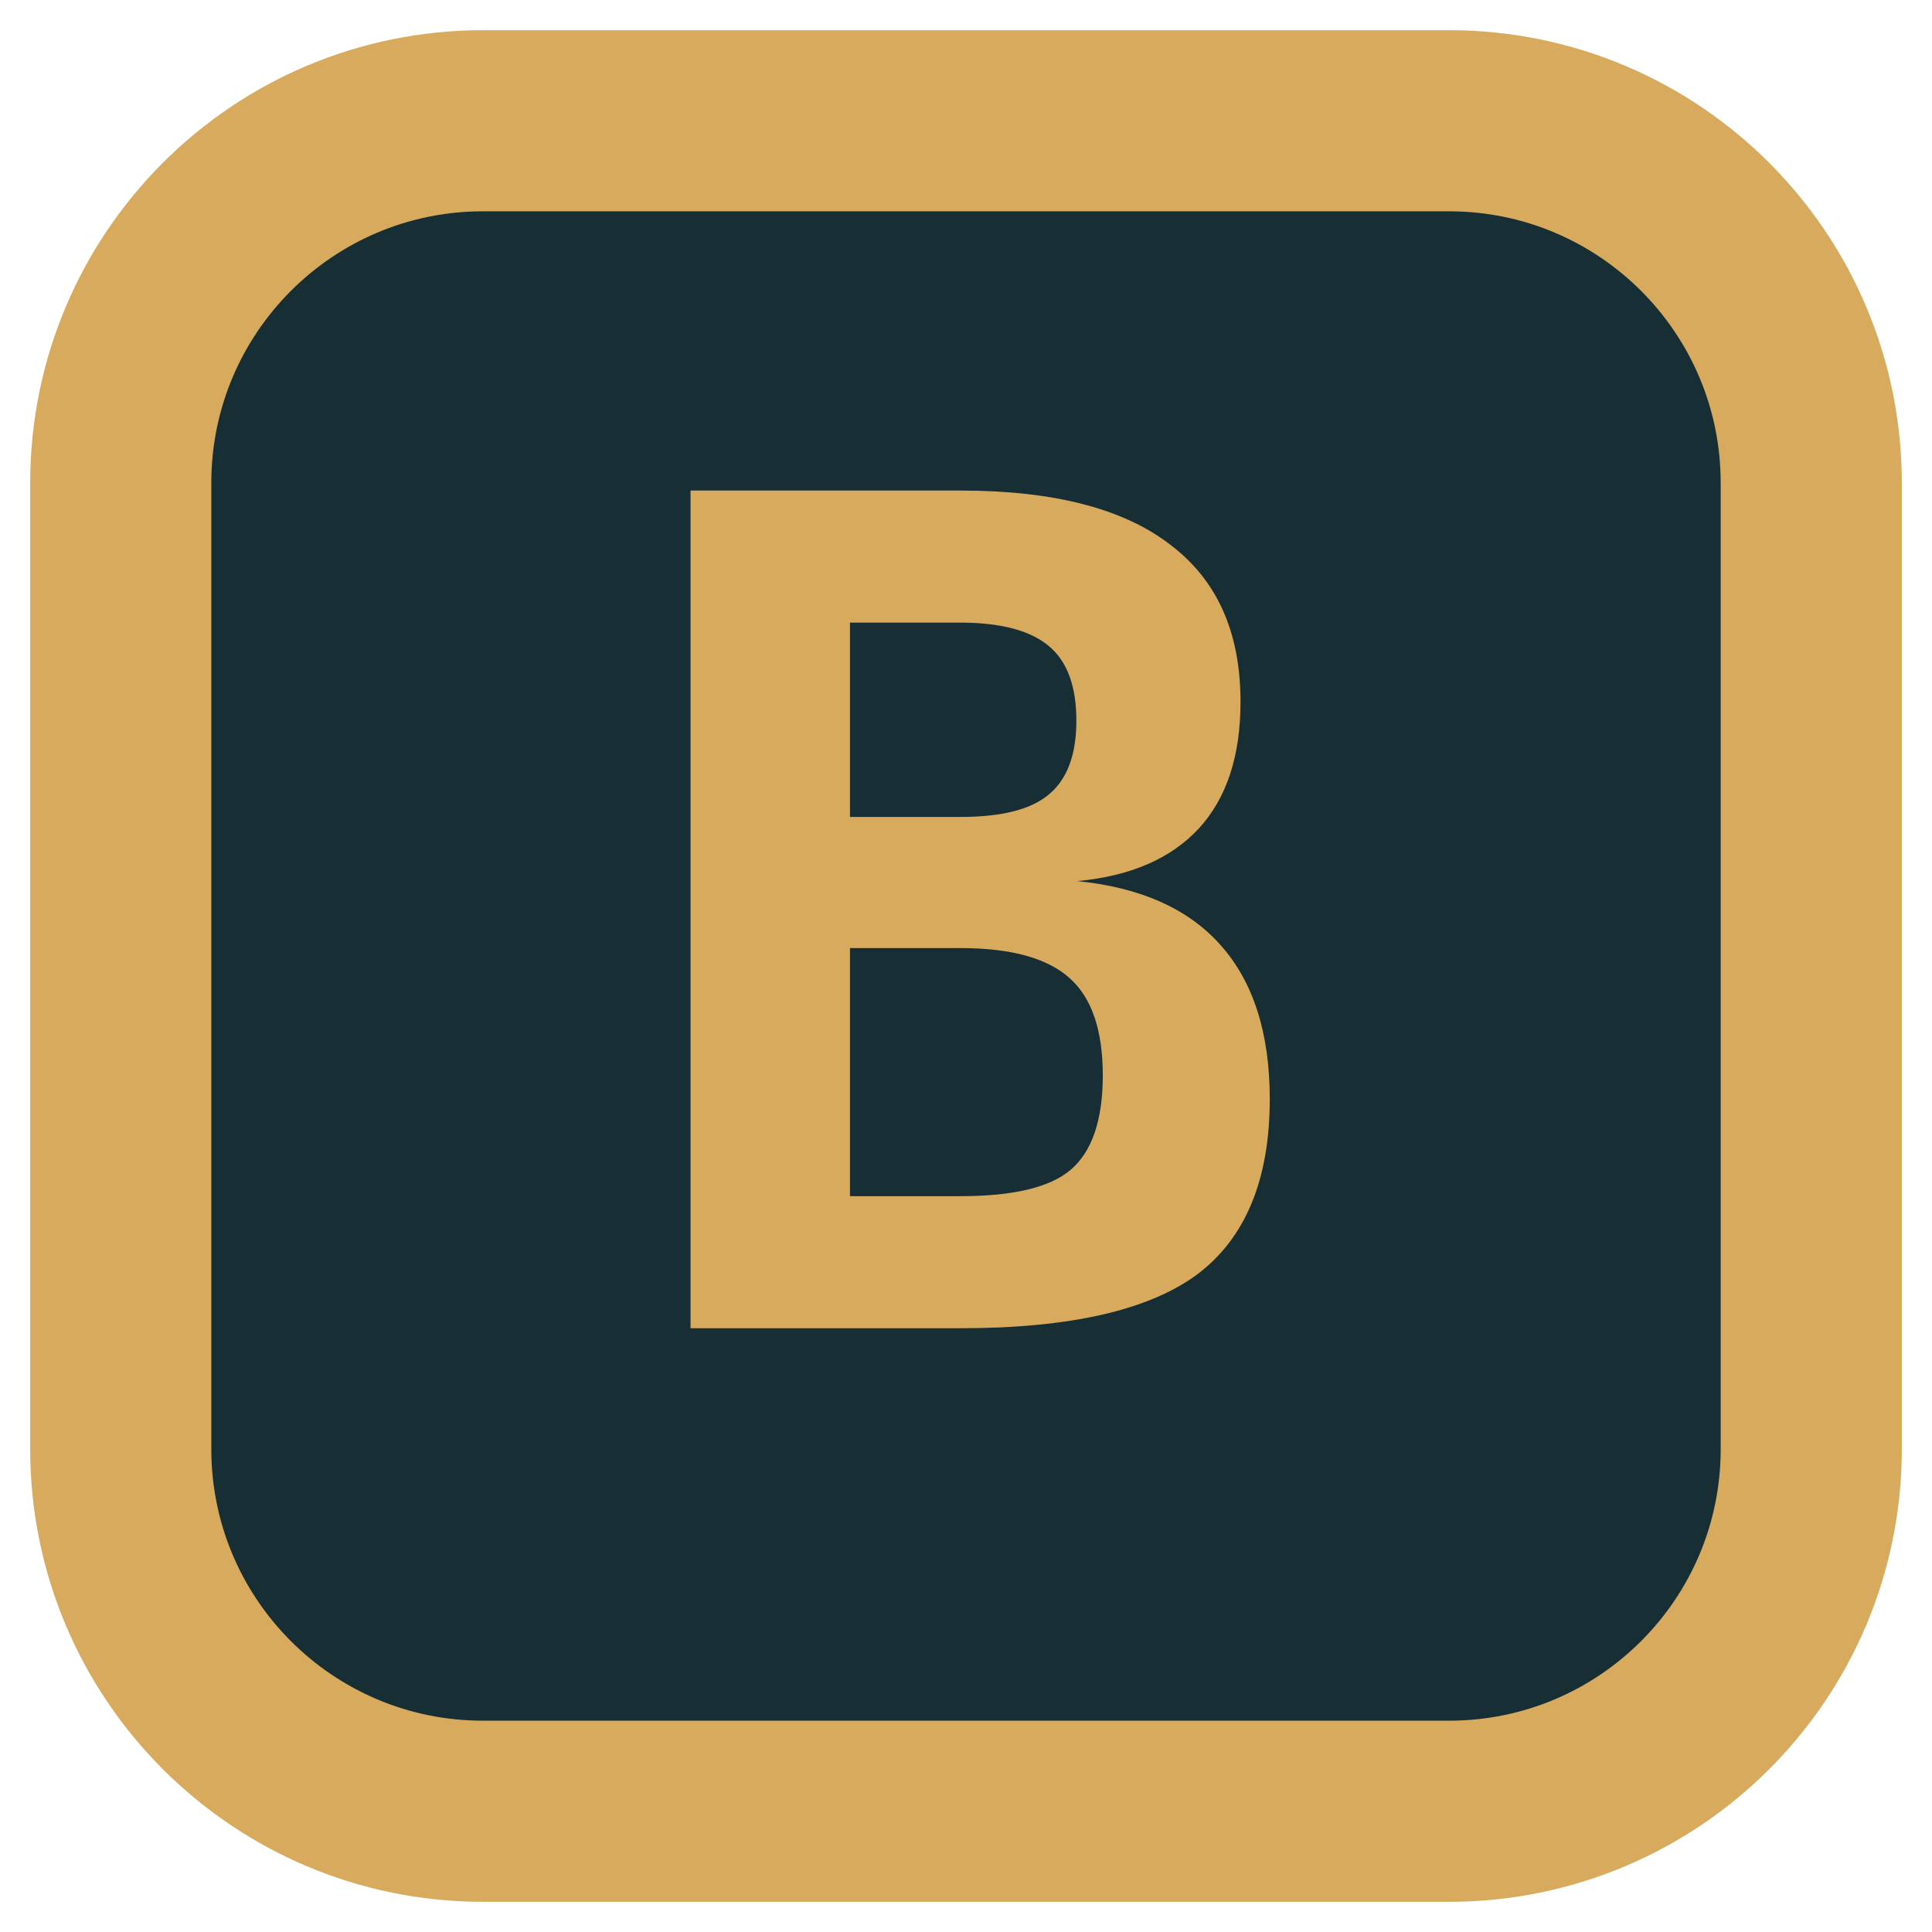
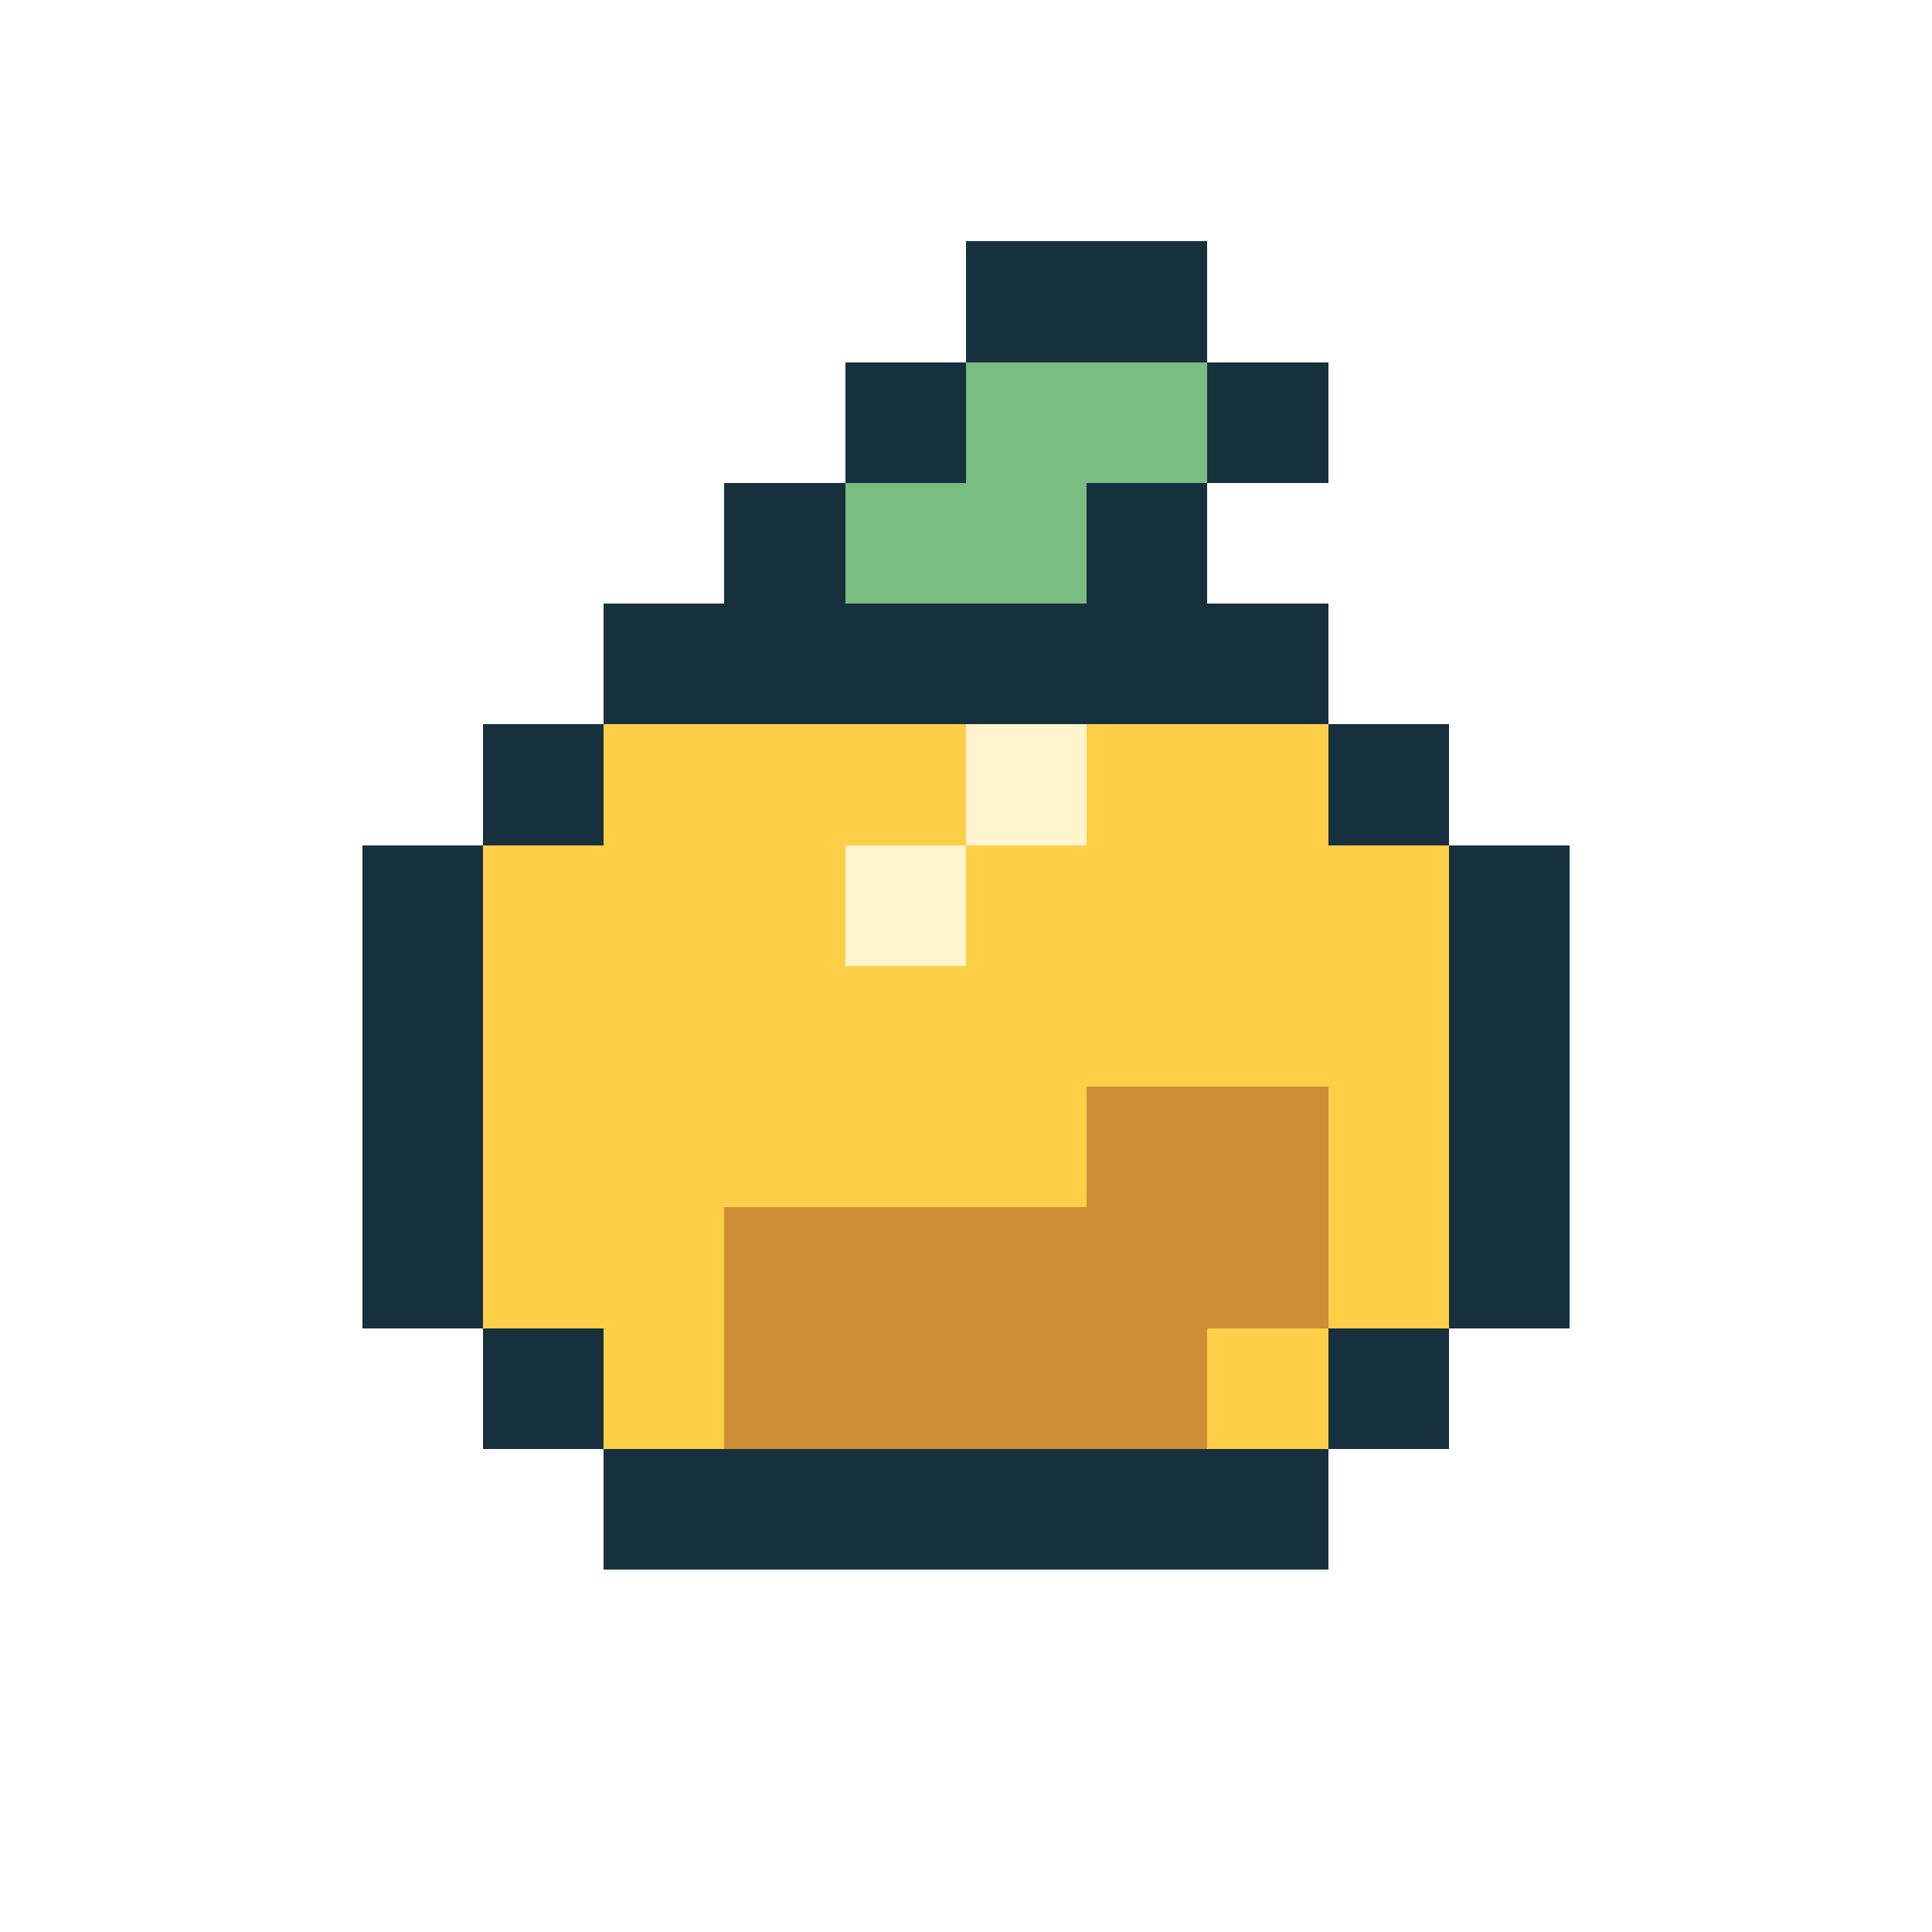
- <svg xmlns="http://www.w3.org/2000/svg" width="32" height="32" viewBox="0 0 32 32">
-   <rect x="2" y="2" width="28" height="28" rx="6" fill="#172e34" stroke="#d8aa5e" stroke-width="3" />
-   <text x="16" y="22" text-anchor="middle" font-family="monospace" font-size="19" font-weight="bold" fill="#d8aa5e">B</text>
+ <svg xmlns="http://www.w3.org/2000/svg" width="32" height="32" viewBox="0 0 16 16" shape-rendering="crispEdges">
+   <path fill="#17303e" d="M8 2h1v1h-1zM9 2h1v1h-1zM7 3h1v1h-1zM10 3h1v1h-1zM6 4h1v1h-1zM9 4h1v1h-1zM5 5h1v1h-1zM6 5h1v1h-1zM7 5h1v1h-1zM8 5h1v1h-1zM9 5h1v1h-1zM10 5h1v1h-1zM4 6h1v1h-1zM11 6h1v1h-1zM3 7h1v1h-1zM12 7h1v1h-1zM3 8h1v1h-1zM12 8h1v1h-1zM3 9h1v1h-1zM12 9h1v1h-1zM3 10h1v1h-1zM12 10h1v1h-1zM4 11h1v1h-1zM11 11h1v1h-1zM5 12h1v1h-1zM6 12h1v1h-1zM7 12h1v1h-1zM8 12h1v1h-1zM9 12h1v1h-1zM10 12h1v1h-1z" />
+   <path fill="#fff4ce" d="M8 6h1v1h-1zM7 7h1v1h-1z" />
+   <path fill="#ffcf48" d="M5 6h1v1h-1zM6 6h1v1h-1zM7 6h1v1h-1zM9 6h1v1h-1zM10 6h1v1h-1zM4 7h1v1h-1zM5 7h1v1h-1zM6 7h1v1h-1zM8 7h1v1h-1zM9 7h1v1h-1zM10 7h1v1h-1zM11 7h1v1h-1zM4 8h1v1h-1zM5 8h1v1h-1zM6 8h1v1h-1zM7 8h1v1h-1zM8 8h1v1h-1zM9 8h1v1h-1zM10 8h1v1h-1zM11 8h1v1h-1zM4 9h1v1h-1zM5 9h1v1h-1zM6 9h1v1h-1zM7 9h1v1h-1zM8 9h1v1h-1zM11 9h1v1h-1zM4 10h1v1h-1zM5 10h1v1h-1zM11 10h1v1h-1zM5 11h1v1h-1zM10 11h1v1h-1z" />
+   <path fill="#ce8e35" d="M9 9h1v1h-1zM10 9h1v1h-1zM6 10h1v1h-1zM7 10h1v1h-1zM8 10h1v1h-1zM9 10h1v1h-1zM10 10h1v1h-1zM6 11h1v1h-1zM7 11h1v1h-1zM8 11h1v1h-1zM9 11h1v1h-1z" />
+   <path fill="#79bd80" d="M8 3h1v1h-1zM9 3h1v1h-1zM7 4h1v1h-1zM8 4h1v1h-1z" />
</svg>
